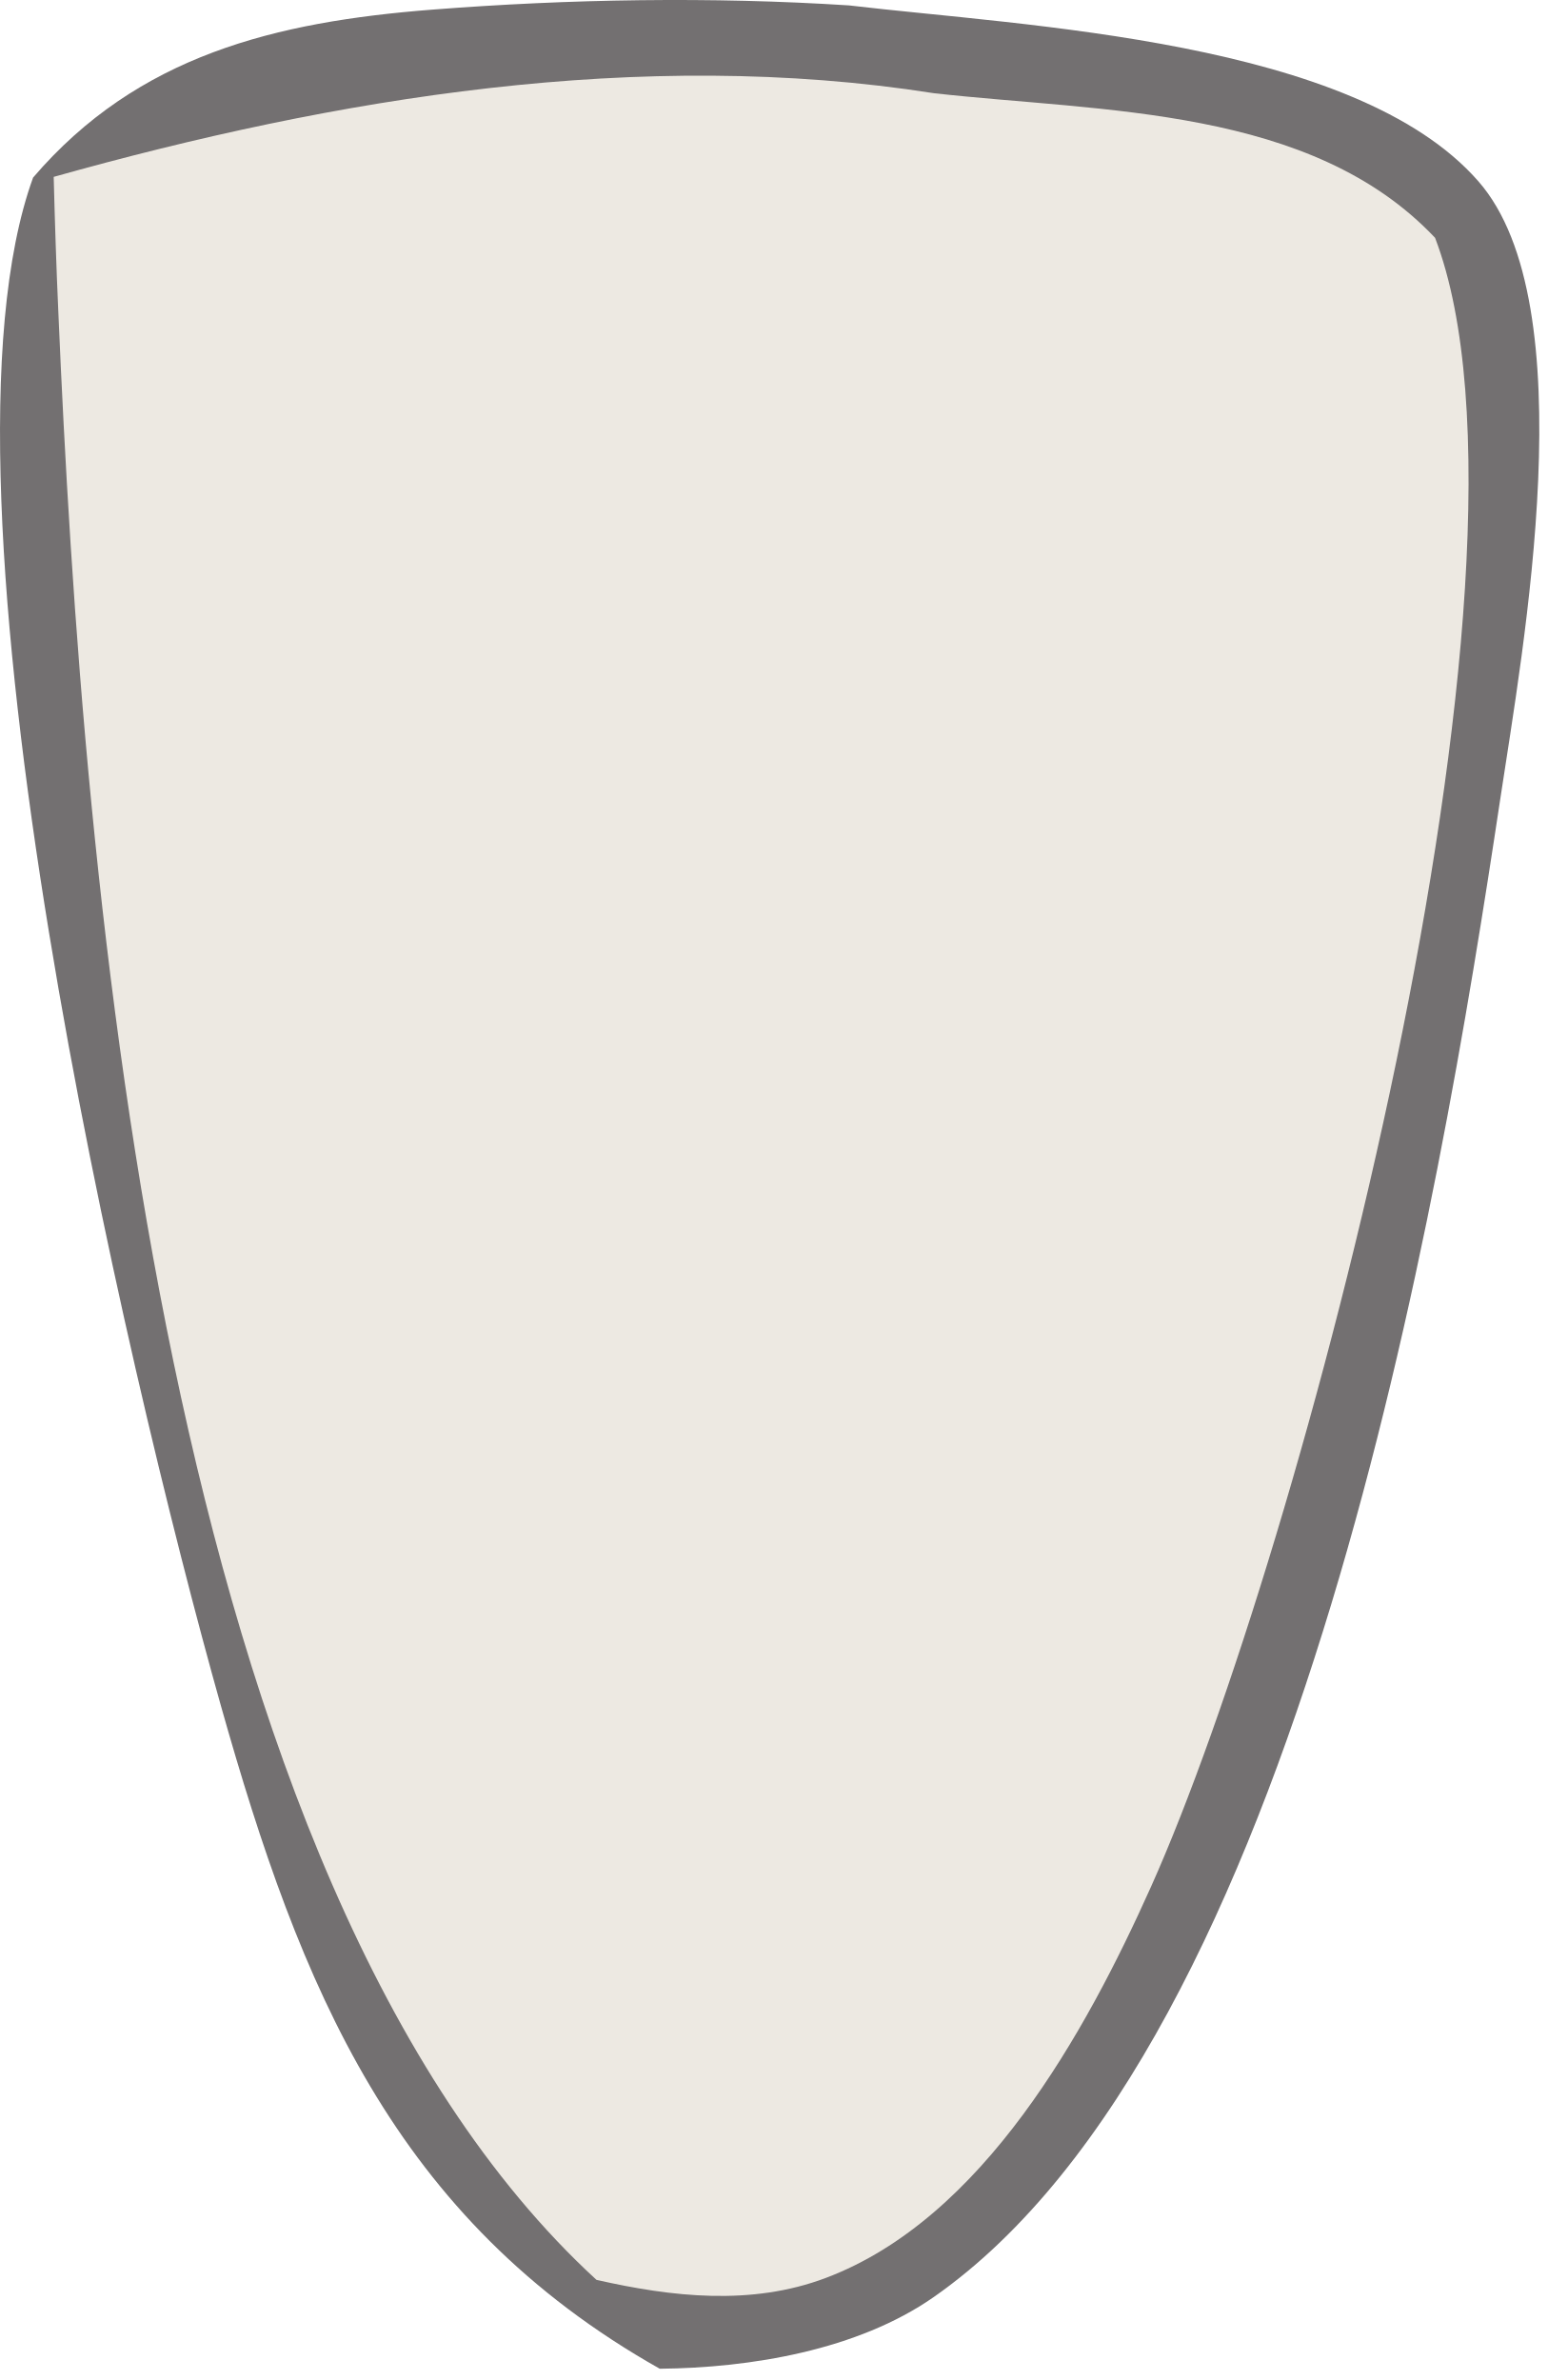
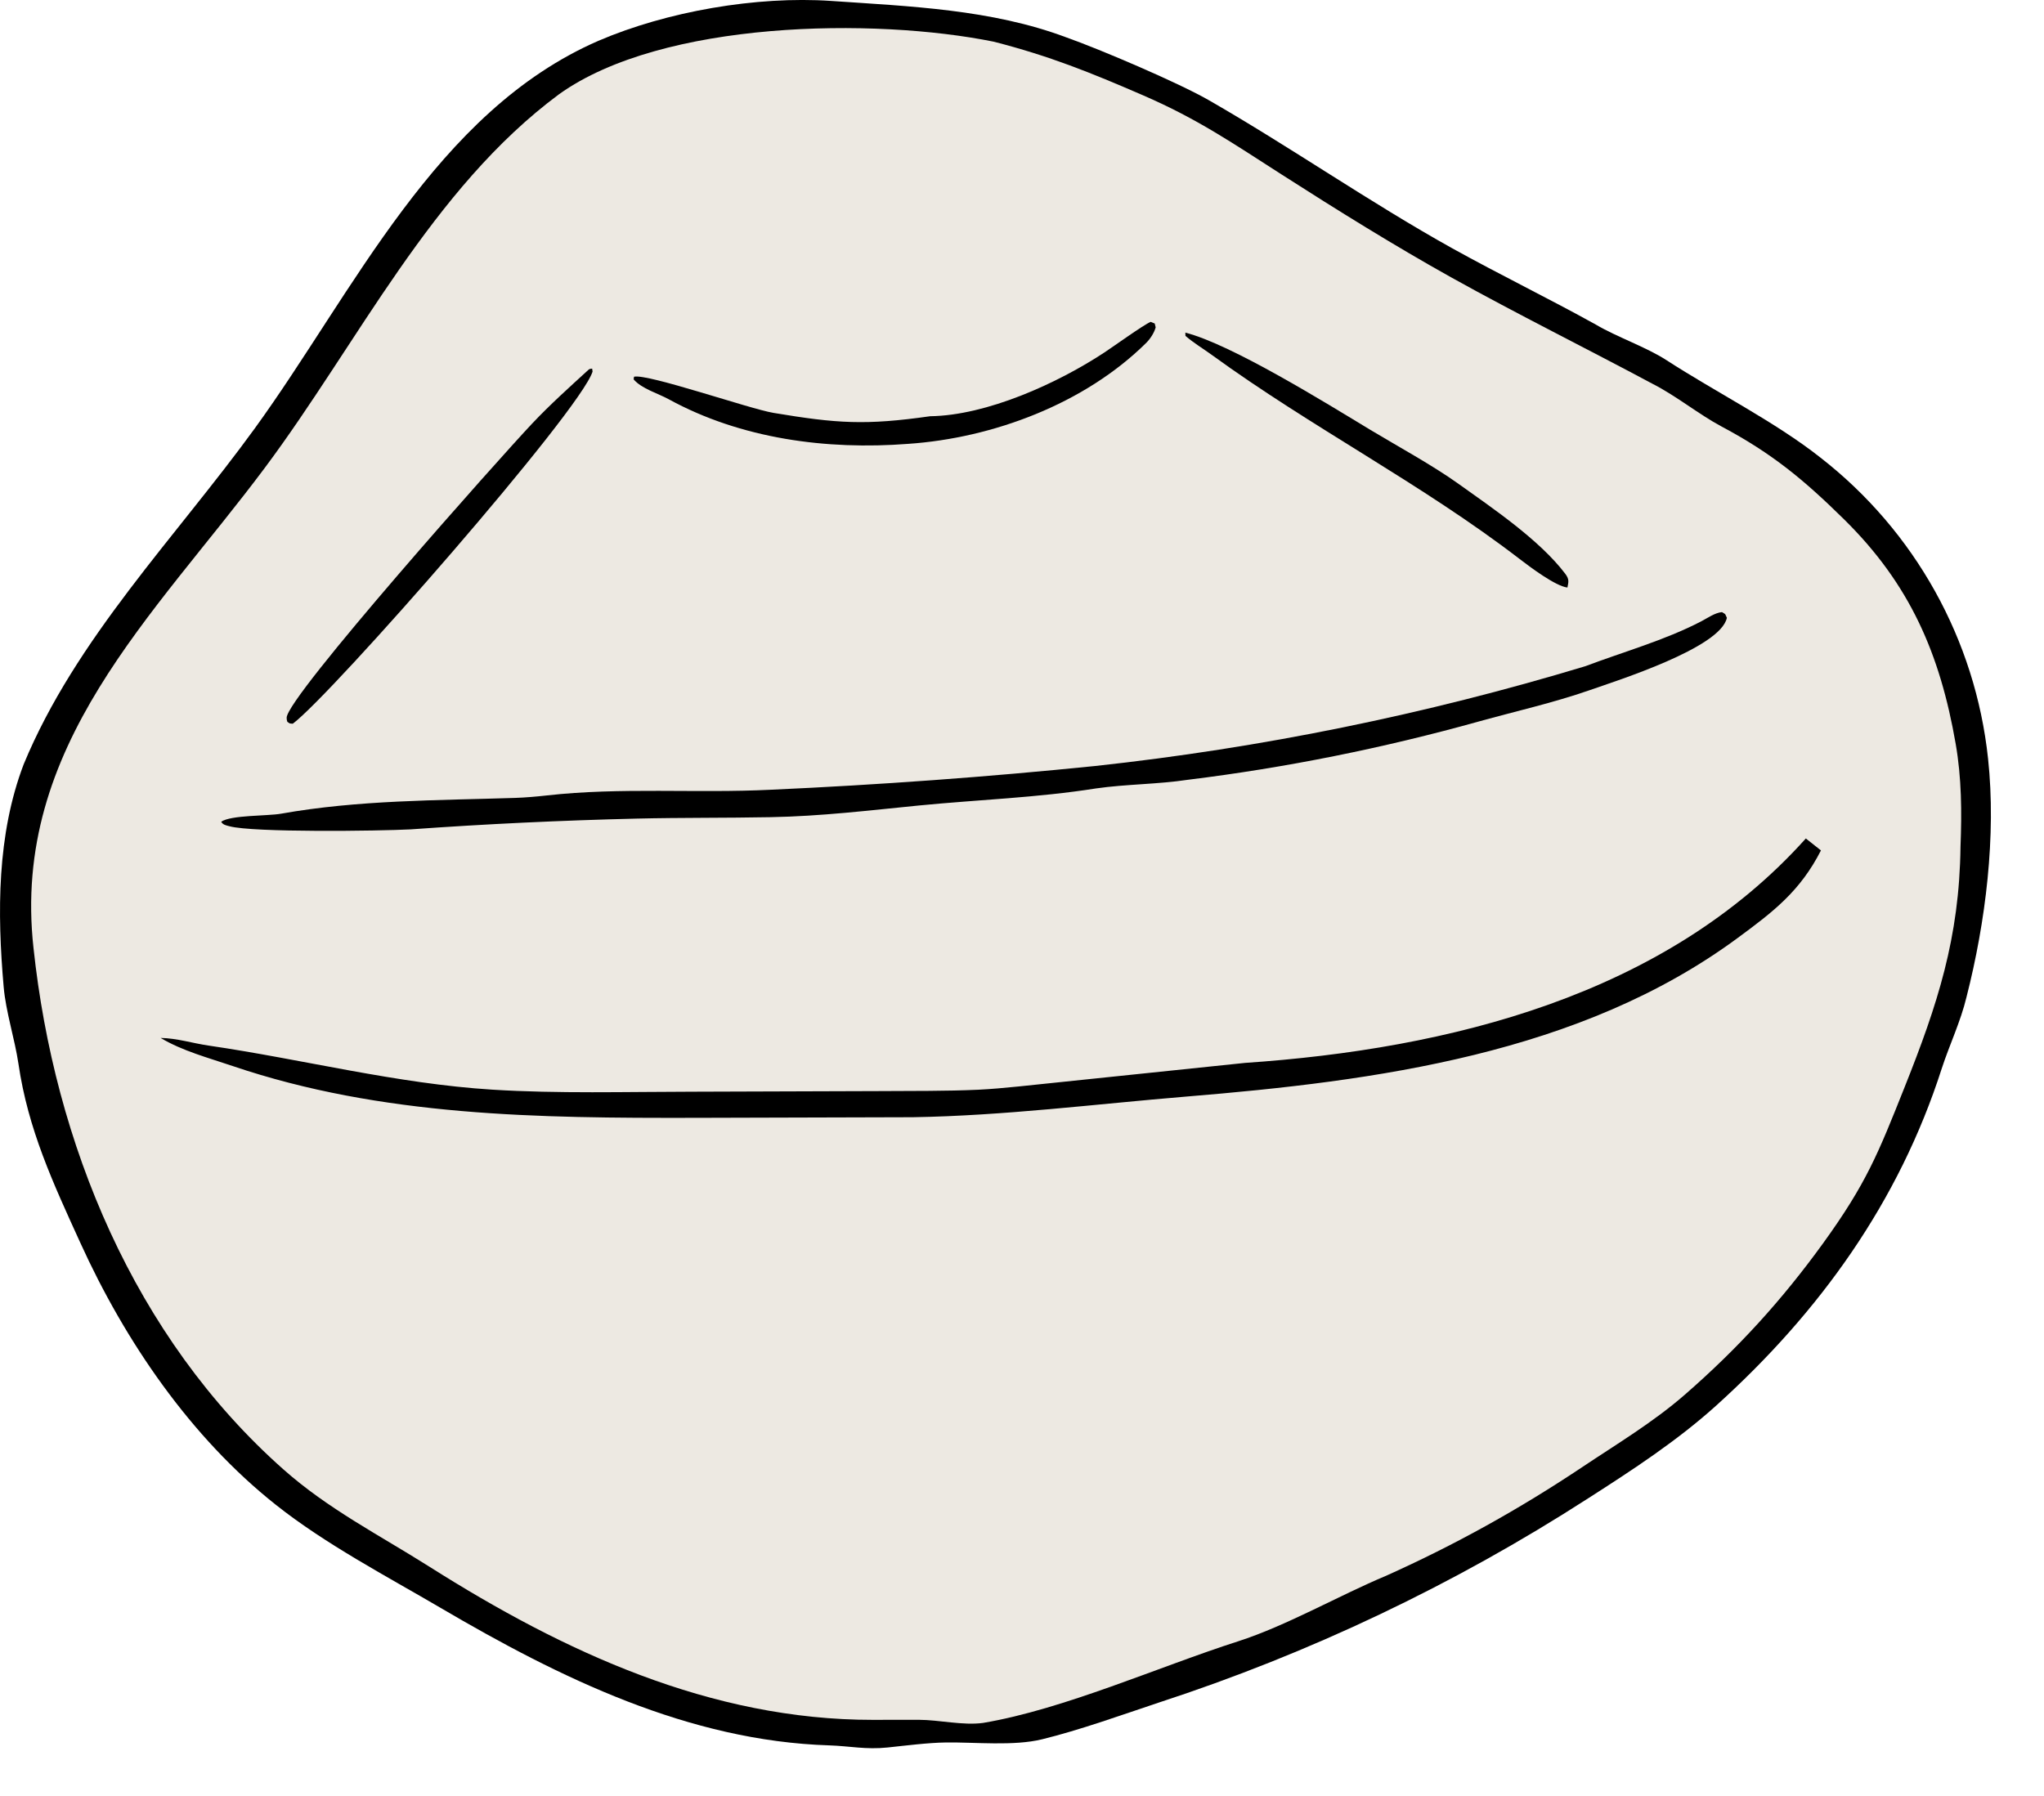
- <svg xmlns="http://www.w3.org/2000/svg" width="27" height="41" viewBox="0 0 27 41" fill="none">
-   <path d="M14.625 0.093C12.26 -0.059 9.805 -0.018 7.445 0.166C4.745 0.377 2.375 0.951 0.57 3.059C-1.38 8.422 2.17 23.584 3.805 29.384C5.175 34.237 6.785 38.223 11.365 40.806C12.93 40.792 14.775 40.485 16.082 39.573C22.385 35.175 24.794 20.738 25.843 13.771C26.234 11.171 27.322 5.242 25.466 3.122C23.333 0.685 17.671 0.453 14.625 0.093Z" fill="#737071" />
-   <path d="M16.089 1.606C11.035 0.811 5.78 1.684 0.925 3.047C0.945 3.824 0.97 4.601 1.005 5.378C1.43 15.289 2.78 32.388 10.275 39.275C11.575 39.57 12.945 39.725 14.225 39.242C16.934 38.222 18.701 35.016 19.828 32.502C22.393 26.781 26.898 9.788 24.721 4.097C22.585 1.834 18.998 1.932 16.089 1.606Z" fill="#EDE9E2" />
+ <svg xmlns="http://www.w3.org/2000/svg" width="33" height="29" viewBox="0 0 33 29" fill="none">
+   <path d="M14.331 28.217C13.979 28.254 13.719 28.194 13.39 28.183C11.119 28.112 9.04 27.094 7.114 25.963C6.257 25.46 5.258 24.937 4.454 24.299C3.076 23.207 2.019 21.658 1.296 20.066C0.855 19.098 0.453 18.237 0.298 17.178C0.239 16.778 0.094 16.339 0.059 15.934C-0.045 14.739 -0.051 13.48 0.382 12.342C1.222 10.311 2.839 8.675 4.115 6.915C5.714 4.71 7.036 1.802 9.661 0.659C10.764 0.185 12.212 -0.067 13.418 0.015C14.694 0.103 16.003 0.15 17.211 0.602C17.761 0.796 19.027 1.337 19.513 1.616C20.826 2.369 22.119 3.271 23.451 4.012C24.21 4.433 25.003 4.819 25.764 5.241C26.109 5.445 26.575 5.602 26.907 5.817C27.691 6.326 28.666 6.815 29.392 7.39C30.917 8.577 31.893 10.331 32.097 12.251C32.231 13.494 32.058 14.889 31.749 16.099C31.656 16.491 31.471 16.878 31.349 17.254C30.658 19.407 29.381 21.184 27.71 22.694C27.081 23.262 26.359 23.734 25.637 24.196C23.477 25.588 21.146 26.697 18.702 27.494C18.106 27.693 17.429 27.937 16.823 28.085C16.366 28.197 15.745 28.13 15.273 28.136C14.981 28.14 14.627 28.186 14.331 28.217Z" fill="black" />
+   <path d="M15.873 27.82C15.548 27.865 15.165 27.771 14.833 27.77C14.589 27.769 14.34 27.771 14.096 27.771C11.472 27.773 9.105 26.673 6.933 25.298C6.125 24.787 5.3 24.369 4.575 23.726C2.166 21.591 0.878 18.459 0.541 15.309C0.178 12.041 2.486 9.951 4.274 7.556C5.781 5.538 6.965 3.049 9.028 1.52C10.696 0.327 14.117 0.283 16.043 0.673C16.942 0.903 17.608 1.172 18.452 1.538C19.334 1.92 19.896 2.308 20.7 2.823C21.583 3.389 22.518 3.971 23.435 4.482C24.498 5.074 25.607 5.623 26.681 6.198C27.055 6.387 27.433 6.695 27.796 6.888C28.613 7.323 29.123 7.747 29.773 8.387C30.836 9.434 31.322 10.559 31.574 12.01C31.67 12.561 31.674 13.115 31.652 13.671C31.634 15.147 31.282 16.219 30.747 17.561C30.324 18.622 30.134 19.107 29.433 20.076C28.767 20.996 28.062 21.771 27.198 22.523C26.688 22.967 26.101 23.318 25.543 23.691C24.524 24.371 23.495 24.943 22.379 25.444C21.617 25.763 20.772 26.251 19.988 26.503C18.712 26.912 17.179 27.6 15.873 27.82Z" fill="#EDE9E2" />
+   <path d="M14.736 18.04L11.213 18.05C8.704 18.055 6.165 18.03 3.755 17.213C3.363 17.08 2.951 16.972 2.593 16.76C2.858 16.764 3.106 16.845 3.367 16.883C4.893 17.106 6.405 17.499 7.95 17.595C9.005 17.661 10.116 17.629 11.176 17.628L14.204 17.618C14.718 17.614 15.285 17.62 15.794 17.596C16.198 17.577 16.693 17.515 17.102 17.475L20.1 17.163C23.394 16.938 26.879 16.078 29.155 13.539L29.399 13.732C29.064 14.388 28.636 14.717 28.059 15.142C25.52 17.019 22.212 17.455 19.148 17.707C17.685 17.828 16.21 18.016 14.736 18.04Z" fill="black" />
+   <path d="M6.63 13.392C6.118 13.419 4.088 13.445 3.706 13.342C3.65 13.327 3.6 13.32 3.571 13.269C3.727 13.159 4.319 13.178 4.537 13.139C5.783 12.917 7.055 12.925 8.316 12.884C8.474 12.879 8.661 12.863 8.821 12.845C10.024 12.709 11.241 12.812 12.447 12.752C14.194 12.673 15.939 12.546 17.679 12.369C20.362 12.078 23.013 11.538 25.596 10.757C26.215 10.523 26.875 10.34 27.464 10.034C27.566 9.981 27.689 9.893 27.801 9.884C27.87 9.927 27.843 9.899 27.88 9.976C27.78 10.461 26.114 10.987 25.654 11.148C25.079 11.348 24.461 11.487 23.875 11.65C22.338 12.079 20.764 12.396 19.18 12.591C18.692 12.665 18.181 12.661 17.695 12.731C16.747 12.881 15.791 12.913 14.84 13.006C14.031 13.086 13.258 13.18 12.442 13.195C11.723 13.209 11.002 13.201 10.284 13.218C9.065 13.247 7.846 13.305 6.63 13.392Z" fill="black" />
+   <path d="M14.662 7.167C13.344 7.269 11.962 7.085 10.797 6.447C10.624 6.352 10.359 6.277 10.23 6.126L10.236 6.083C10.453 6.029 12.099 6.602 12.488 6.667C13.513 6.838 13.972 6.87 15.017 6.721C15.93 6.709 17.072 6.191 17.831 5.691C17.977 5.595 18.462 5.245 18.578 5.197L18.643 5.224L18.658 5.286C18.634 5.375 18.571 5.471 18.506 5.536C17.511 6.521 16.029 7.074 14.662 7.167Z" fill="black" />
+   <path d="M4.727 11.686C4.668 11.681 4.687 11.688 4.639 11.655C4.631 11.626 4.628 11.623 4.628 11.589C4.63 11.254 8.073 7.388 8.588 6.843C8.877 6.536 9.191 6.254 9.502 5.97C9.523 5.953 9.528 5.958 9.56 5.952L9.567 6C9.365 6.643 5.353 11.219 4.727 11.686Z" fill="black" />
+   <path d="M25.306 9.487C25.114 9.466 24.696 9.151 24.534 9.026C22.953 7.811 21.177 6.904 19.566 5.732C19.421 5.627 19.276 5.541 19.139 5.424L19.137 5.371C19.884 5.561 21.416 6.513 22.124 6.941C22.549 7.197 23.13 7.514 23.542 7.809C24.093 8.203 24.855 8.717 25.27 9.264C25.339 9.355 25.323 9.396 25.306 9.487Z" fill="black" />
</svg>
